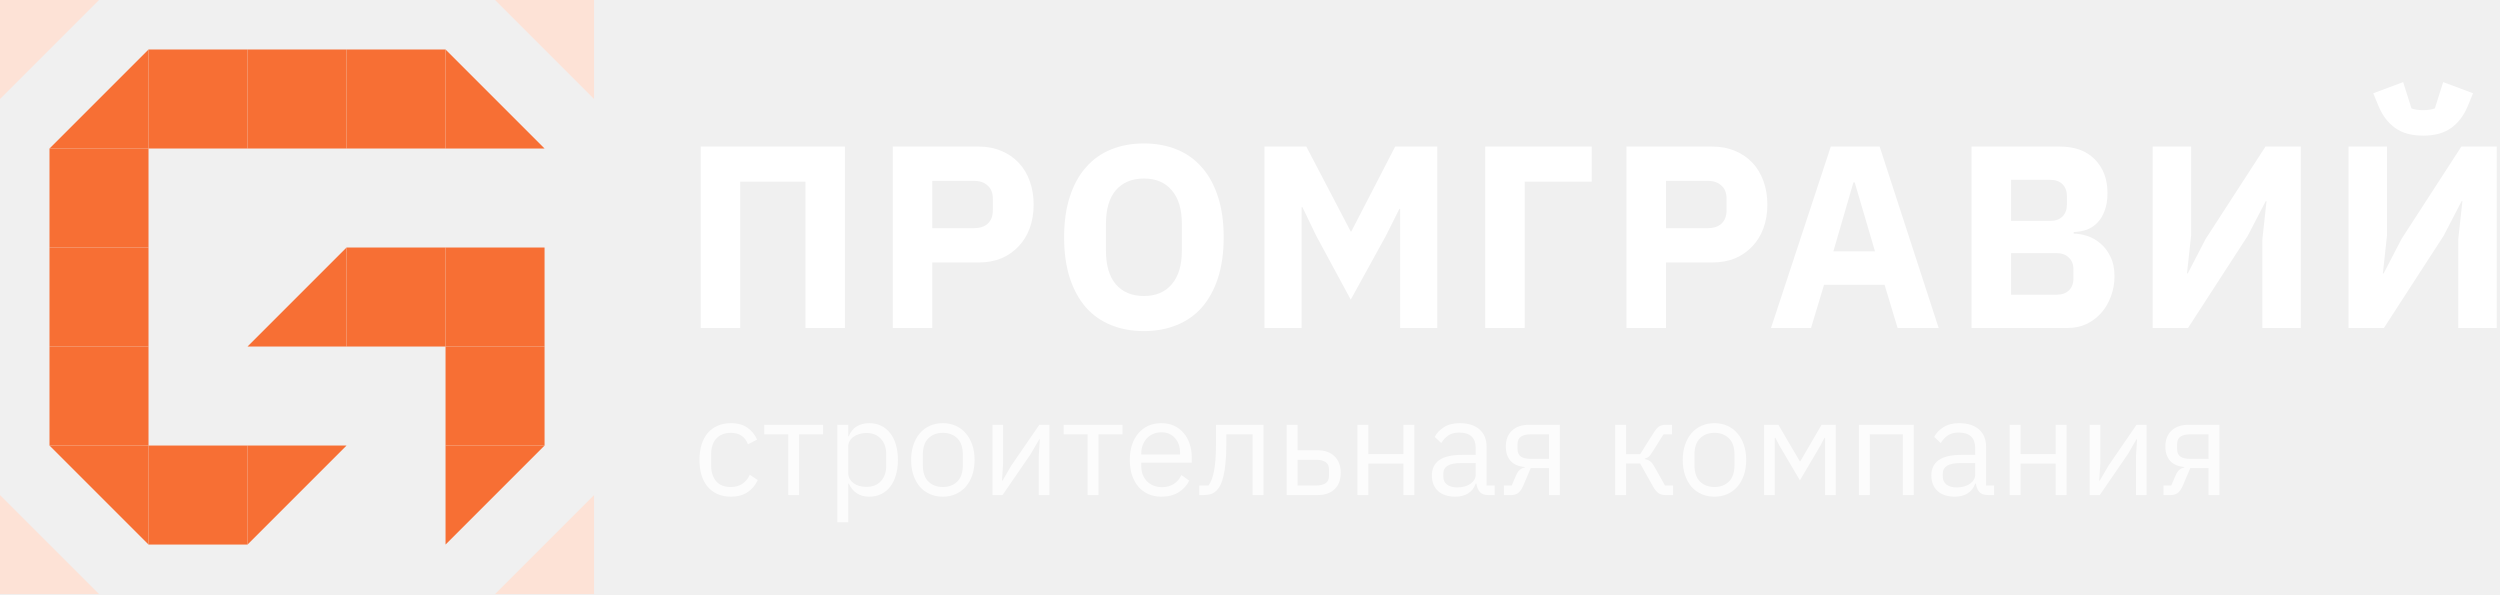
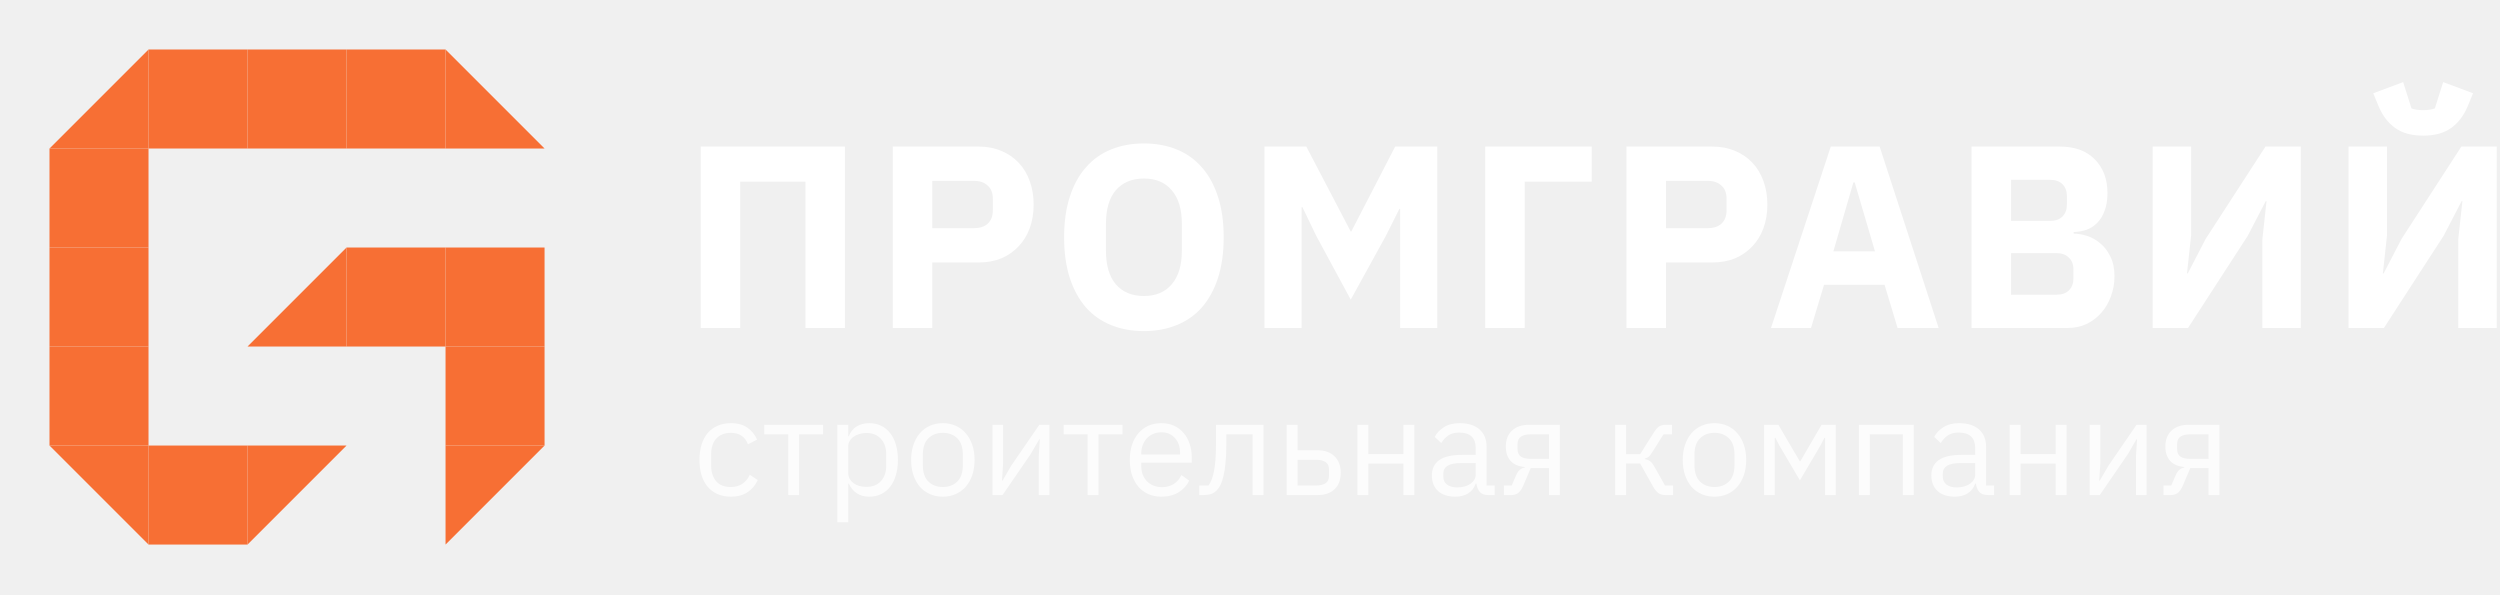
<svg xmlns="http://www.w3.org/2000/svg" width="202" height="48" viewBox="0 0 202 48" fill="none">
  <path d="M4 12L12 4L12 12L4 12Z" fill="#F76F34" />
  <path d="M4 36L12 44L12 36L4 36Z" fill="#F76F34" />
  <path d="M44 36L36 44L36 36L44 36Z" fill="#F76F34" />
  <path d="M28 36L20 44L20 36L28 36Z" fill="#F76F34" />
  <path d="M44 12L36 4L36 12L44 12Z" fill="#F76F34" />
  <path d="M20 28L28 20L28 28L20 28Z" fill="#F76F34" />
-   <path d="M40 0L48 8L48 3.49691e-07L40 0Z" fill="#FDE2D6" />
-   <path d="M8 0L-1.55766e-06 8L-1.90735e-06 3.49691e-07L8 0Z" fill="#FDE2D6" />
-   <path d="M8 48L-1.55766e-06 40L-1.90735e-06 48L8 48Z" fill="#FDE2D6" />
-   <path d="M40 48L48 40L48 48L40 48Z" fill="#FDE2D6" />
  <rect x="12" y="4" width="8" height="8" fill="#F76F34" />
  <rect x="4" y="12" width="8" height="8" fill="#F76F34" />
  <rect x="4" y="20" width="8" height="8" fill="#F76F34" />
  <rect x="4" y="28" width="8" height="8" fill="#F76F34" />
  <rect x="12" y="36" width="8" height="8" fill="#F76F34" />
  <rect x="20" y="4" width="8" height="8" fill="#F76F34" />
  <rect x="28" y="4" width="8" height="8" fill="#F76F34" />
  <rect x="28" y="20" width="8" height="8" fill="#F76F34" />
  <rect x="36" y="28" width="8" height="8" fill="#F76F34" />
  <rect x="36" y="20" width="8" height="8" fill="#F76F34" />
  <path d="M56.617 11.842H68.272V26.5H65.08V14.677H59.809V26.5H56.617V11.842Z" fill="white" />
  <path d="M72.136 26.5V11.842H79.066C79.752 11.842 80.368 11.961 80.914 12.199C81.46 12.423 81.922 12.738 82.3 13.144C82.692 13.55 82.993 14.047 83.203 14.635C83.413 15.209 83.518 15.839 83.518 16.525C83.518 17.225 83.413 17.862 83.203 18.436C82.993 19.01 82.692 19.5 82.3 19.906C81.922 20.312 81.46 20.634 80.914 20.872C80.368 21.096 79.752 21.208 79.066 21.208H75.328V26.5H72.136ZM75.328 18.436H78.688C79.164 18.436 79.535 18.317 79.801 18.079C80.081 17.827 80.221 17.463 80.221 16.987V16.063C80.221 15.587 80.081 15.23 79.801 14.992C79.535 14.74 79.164 14.614 78.688 14.614H75.328V18.436Z" fill="white" />
  <path d="M92.427 26.752C91.461 26.752 90.579 26.591 89.781 26.269C88.983 25.947 88.304 25.471 87.744 24.841C87.184 24.197 86.75 23.406 86.442 22.468C86.134 21.516 85.98 20.417 85.98 19.171C85.98 17.925 86.134 16.833 86.442 15.895C86.75 14.943 87.184 14.152 87.744 13.522C88.304 12.878 88.983 12.395 89.781 12.073C90.579 11.751 91.461 11.59 92.427 11.59C93.393 11.59 94.275 11.751 95.073 12.073C95.871 12.395 96.55 12.878 97.11 13.522C97.67 14.152 98.104 14.943 98.412 15.895C98.72 16.833 98.874 17.925 98.874 19.171C98.874 20.417 98.72 21.516 98.412 22.468C98.104 23.406 97.67 24.197 97.11 24.841C96.55 25.471 95.871 25.947 95.073 26.269C94.275 26.591 93.393 26.752 92.427 26.752ZM92.427 23.917C93.393 23.917 94.142 23.602 94.674 22.972C95.22 22.342 95.493 21.439 95.493 20.263V18.079C95.493 16.903 95.22 16 94.674 15.37C94.142 14.74 93.393 14.425 92.427 14.425C91.461 14.425 90.705 14.74 90.159 15.37C89.627 16 89.361 16.903 89.361 18.079V20.263C89.361 21.439 89.627 22.342 90.159 22.972C90.705 23.602 91.461 23.917 92.427 23.917Z" fill="white" />
  <path d="M113.13 16.882H113.067L111.996 19.024L109.14 24.211L106.347 19.045L105.234 16.735H105.171V26.5H102.168V11.842H105.549L109.14 18.709H109.182L112.731 11.842H116.133V26.5H113.13V16.882Z" fill="white" />
  <path d="M120.004 11.842H128.614V14.677H123.196V26.5H120.004V11.842Z" fill="white" />
-   <path d="M131.421 26.5V11.842H138.351C139.037 11.842 139.653 11.961 140.199 12.199C140.745 12.423 141.207 12.738 141.585 13.144C141.978 13.55 142.278 14.047 142.488 14.635C142.698 15.209 142.803 15.839 142.803 16.525C142.803 17.225 142.698 17.862 142.488 18.436C142.278 19.01 141.978 19.5 141.585 19.906C141.207 20.312 140.745 20.634 140.199 20.872C139.653 21.096 139.037 21.208 138.351 21.208H134.613V26.5H131.421ZM134.613 18.436H137.973C138.45 18.436 138.82 18.317 139.086 18.079C139.366 17.827 139.506 17.463 139.506 16.987V16.063C139.506 15.587 139.366 15.23 139.086 14.992C138.82 14.74 138.45 14.614 137.973 14.614H134.613V18.436Z" fill="white" />
-   <path d="M153.325 26.5L152.275 23.014H147.382L146.332 26.5H143.098L147.928 11.842H151.876L156.643 26.5H153.325ZM149.86 14.74H149.755L148.138 20.305H151.498L149.86 14.74Z" fill="white" />
-   <path d="M159.301 11.842H166.42C167.638 11.842 168.583 12.185 169.255 12.871C169.941 13.557 170.284 14.467 170.284 15.601C170.284 16.161 170.207 16.637 170.053 17.029C169.913 17.421 169.717 17.743 169.465 17.995C169.227 18.247 168.94 18.436 168.604 18.562C168.282 18.674 167.932 18.737 167.554 18.751V18.877C167.904 18.877 168.268 18.94 168.646 19.066C169.038 19.192 169.395 19.395 169.717 19.675C170.039 19.941 170.305 20.291 170.515 20.725C170.739 21.159 170.851 21.691 170.851 22.321C170.851 22.895 170.753 23.441 170.557 23.959C170.375 24.463 170.116 24.904 169.78 25.282C169.444 25.66 169.045 25.961 168.583 26.185C168.121 26.395 167.617 26.5 167.071 26.5H159.301V11.842ZM162.493 23.812H166.168C166.588 23.812 166.917 23.7 167.155 23.476C167.407 23.238 167.533 22.909 167.533 22.489V21.775C167.533 21.355 167.407 21.033 167.155 20.809C166.917 20.571 166.588 20.452 166.168 20.452H162.493V23.812ZM162.493 17.848H165.664C166.084 17.848 166.413 17.729 166.651 17.491C166.889 17.253 167.008 16.924 167.008 16.504V15.874C167.008 15.454 166.889 15.125 166.651 14.887C166.413 14.649 166.084 14.53 165.664 14.53H162.493V17.848Z" fill="white" />
+   <path d="M131.421 26.5V11.842H138.351C139.037 11.842 139.653 11.961 140.199 12.199C140.745 12.423 141.207 12.738 141.585 13.144C141.977 13.55 142.278 14.047 142.488 14.635C142.698 15.209 142.803 15.839 142.803 16.525C142.803 17.225 142.698 17.862 142.488 18.436C142.278 19.01 141.977 19.5 141.585 19.906C141.207 20.312 140.745 20.634 140.199 20.872C139.653 21.096 139.037 21.208 138.351 21.208H134.613V26.5H131.421ZM134.613 18.436H137.973C138.449 18.436 138.82 18.317 139.086 18.079C139.366 17.827 139.506 17.463 139.506 16.987V16.063C139.506 15.587 139.366 15.23 139.086 14.992C138.82 14.74 138.449 14.614 137.973 14.614H134.613V18.436Z" fill="white" />
+   <path d="M153.324 26.5L152.274 23.014H147.381L146.331 26.5H143.097L147.927 11.842H151.875L156.642 26.5H153.324ZM149.859 14.74H149.754L148.137 20.305H151.497L149.859 14.74Z" fill="white" />
+   <path d="M159.3 11.842H166.419C167.637 11.842 168.582 12.185 169.254 12.871C169.94 13.557 170.283 14.467 170.283 15.601C170.283 16.161 170.206 16.637 170.052 17.029C169.912 17.421 169.716 17.743 169.464 17.995C169.226 18.247 168.939 18.436 168.603 18.562C168.281 18.674 167.931 18.737 167.553 18.751V18.877C167.903 18.877 168.267 18.94 168.645 19.066C169.037 19.192 169.394 19.395 169.716 19.675C170.038 19.941 170.304 20.291 170.514 20.725C170.738 21.159 170.85 21.691 170.85 22.321C170.85 22.895 170.752 23.441 170.556 23.959C170.374 24.463 170.115 24.904 169.779 25.282C169.443 25.66 169.044 25.961 168.582 26.185C168.12 26.395 167.616 26.5 167.07 26.5H159.3V11.842ZM162.492 23.812H166.167C166.587 23.812 166.916 23.7 167.154 23.476C167.406 23.238 167.532 22.909 167.532 22.489V21.775C167.532 21.355 167.406 21.033 167.154 20.809C166.916 20.571 166.587 20.452 166.167 20.452H162.492V23.812ZM162.492 17.848H165.663C166.083 17.848 166.412 17.729 166.65 17.491C166.888 17.253 167.007 16.924 167.007 16.504V15.874C167.007 15.454 166.888 15.125 166.65 14.887C166.412 14.649 166.083 14.53 165.663 14.53H162.492V17.848Z" fill="white" />
  <path d="M173.937 11.842H177.045V19.003L176.709 22.09H176.772L178.221 19.297L183.051 11.842H185.907V26.5H182.799V19.339L183.135 16.252H183.072L181.623 19.045L176.793 26.5H173.937V11.842Z" fill="white" />
  <path d="M189.764 11.842H192.872V19.003L192.536 22.09H192.599L194.048 19.297L198.878 11.842H201.734V26.5H198.626V19.339L198.962 16.252H198.899L197.45 19.045L192.62 26.5H189.764V11.842ZM195.791 10.96C194.867 10.96 194.118 10.757 193.544 10.351C192.97 9.945 192.522 9.364 192.2 8.608L191.759 7.537L194.174 6.634L194.846 8.755C194.93 8.797 195.063 8.832 195.245 8.86C195.427 8.888 195.609 8.902 195.791 8.902C195.973 8.902 196.155 8.888 196.337 8.86C196.519 8.832 196.652 8.797 196.736 8.755L197.408 6.634L199.823 7.537L199.382 8.608C199.06 9.364 198.612 9.945 198.038 10.351C197.464 10.757 196.715 10.96 195.791 10.96Z" fill="white" />
  <path d="M59.047 40.132C58.651 40.132 58.295 40.062 57.98 39.923C57.665 39.784 57.397 39.586 57.177 39.329C56.964 39.072 56.799 38.761 56.682 38.394C56.572 38.027 56.517 37.617 56.517 37.162C56.517 36.707 56.572 36.297 56.682 35.93C56.799 35.563 56.964 35.252 57.177 34.995C57.397 34.738 57.665 34.54 57.98 34.401C58.295 34.262 58.651 34.192 59.047 34.192C59.612 34.192 60.063 34.317 60.4 34.566C60.745 34.808 61.001 35.127 61.17 35.523L60.433 35.897C60.33 35.604 60.162 35.376 59.927 35.215C59.692 35.054 59.399 34.973 59.047 34.973C58.783 34.973 58.552 35.017 58.354 35.105C58.156 35.186 57.991 35.303 57.859 35.457C57.727 35.604 57.628 35.783 57.562 35.996C57.496 36.201 57.463 36.429 57.463 36.678V37.646C57.463 38.145 57.595 38.555 57.859 38.878C58.13 39.193 58.526 39.351 59.047 39.351C59.758 39.351 60.272 39.021 60.587 38.361L61.225 38.79C61.042 39.201 60.767 39.527 60.4 39.769C60.041 40.011 59.59 40.132 59.047 40.132Z" fill="white" fill-opacity="0.8" />
  <path d="M63.688 35.094H61.752V34.324H66.504V35.094H64.568V40H63.688V35.094Z" fill="white" fill-opacity="0.8" />
-   <path d="M67.656 34.324H68.536V35.248H68.58C68.727 34.889 68.939 34.625 69.218 34.456C69.504 34.28 69.845 34.192 70.241 34.192C70.593 34.192 70.912 34.262 71.198 34.401C71.484 34.54 71.726 34.738 71.924 34.995C72.129 35.252 72.283 35.563 72.386 35.93C72.496 36.297 72.551 36.707 72.551 37.162C72.551 37.617 72.496 38.027 72.386 38.394C72.283 38.761 72.129 39.072 71.924 39.329C71.726 39.586 71.484 39.784 71.198 39.923C70.912 40.062 70.593 40.132 70.241 40.132C69.471 40.132 68.917 39.78 68.58 39.076H68.536V42.2H67.656V34.324ZM69.999 39.34C70.498 39.34 70.89 39.186 71.176 38.878C71.462 38.563 71.605 38.152 71.605 37.646V36.678C71.605 36.172 71.462 35.765 71.176 35.457C70.89 35.142 70.498 34.984 69.999 34.984C69.801 34.984 69.61 35.013 69.427 35.072C69.251 35.123 69.097 35.197 68.965 35.292C68.833 35.387 68.727 35.505 68.646 35.644C68.573 35.776 68.536 35.919 68.536 36.073V38.185C68.536 38.368 68.573 38.533 68.646 38.68C68.727 38.819 68.833 38.94 68.965 39.043C69.097 39.138 69.251 39.212 69.427 39.263C69.61 39.314 69.801 39.34 69.999 39.34Z" fill="white" fill-opacity="0.8" />
+   <path d="M67.656 34.324H68.536V35.248H68.58C68.726 34.889 68.939 34.625 69.218 34.456C69.504 34.28 69.845 34.192 70.241 34.192C70.593 34.192 70.912 34.262 71.198 34.401C71.484 34.54 71.726 34.738 71.924 34.995C72.129 35.252 72.283 35.563 72.386 35.93C72.496 36.297 72.551 36.707 72.551 37.162C72.551 37.617 72.496 38.027 72.386 38.394C72.283 38.761 72.129 39.072 71.924 39.329C71.726 39.586 71.484 39.784 71.198 39.923C70.912 40.062 70.593 40.132 70.241 40.132C69.471 40.132 68.917 39.78 68.58 39.076H68.536V42.2H67.656V34.324ZM69.999 39.34C70.497 39.34 70.89 39.186 71.176 38.878C71.462 38.563 71.605 38.152 71.605 37.646V36.678C71.605 36.172 71.462 35.765 71.176 35.457C70.89 35.142 70.497 34.984 69.999 34.984C69.801 34.984 69.61 35.013 69.427 35.072C69.251 35.123 69.097 35.197 68.965 35.292C68.833 35.387 68.726 35.505 68.646 35.644C68.572 35.776 68.536 35.919 68.536 36.073V38.185C68.536 38.368 68.572 38.533 68.646 38.68C68.726 38.819 68.833 38.94 68.965 39.043C69.097 39.138 69.251 39.212 69.427 39.263C69.61 39.314 69.801 39.34 69.999 39.34Z" fill="white" fill-opacity="0.8" />
  <path d="M76.182 40.132C75.8 40.132 75.452 40.062 75.137 39.923C74.821 39.784 74.55 39.586 74.323 39.329C74.103 39.065 73.93 38.753 73.806 38.394C73.681 38.027 73.619 37.617 73.619 37.162C73.619 36.715 73.681 36.308 73.806 35.941C73.93 35.574 74.103 35.263 74.323 35.006C74.55 34.742 74.821 34.54 75.137 34.401C75.452 34.262 75.8 34.192 76.182 34.192C76.563 34.192 76.908 34.262 77.216 34.401C77.531 34.54 77.802 34.742 78.03 35.006C78.257 35.263 78.433 35.574 78.558 35.941C78.682 36.308 78.745 36.715 78.745 37.162C78.745 37.617 78.682 38.027 78.558 38.394C78.433 38.753 78.257 39.065 78.03 39.329C77.802 39.586 77.531 39.784 77.216 39.923C76.908 40.062 76.563 40.132 76.182 40.132ZM76.182 39.351C76.658 39.351 77.047 39.204 77.348 38.911C77.648 38.618 77.799 38.17 77.799 37.569V36.755C77.799 36.154 77.648 35.706 77.348 35.413C77.047 35.12 76.658 34.973 76.182 34.973C75.705 34.973 75.316 35.12 75.016 35.413C74.715 35.706 74.565 36.154 74.565 36.755V37.569C74.565 38.17 74.715 38.618 75.016 38.911C75.316 39.204 75.705 39.351 76.182 39.351Z" fill="white" fill-opacity="0.8" />
  <path d="M80.192 34.324H81.05V37.47L80.962 38.834H81.006L81.71 37.624L83.976 34.324H84.79V40H83.932V36.854L84.02 35.49H83.976L83.272 36.7L81.006 40H80.192V34.324Z" fill="white" fill-opacity="0.8" />
  <path d="M87.88 35.094H85.944V34.324H90.696V35.094H88.76V40H87.88V35.094Z" fill="white" fill-opacity="0.8" />
-   <path d="M93.842 40.132C93.453 40.132 93.101 40.062 92.786 39.923C92.478 39.784 92.21 39.586 91.983 39.329C91.763 39.065 91.59 38.753 91.466 38.394C91.348 38.027 91.29 37.617 91.29 37.162C91.29 36.715 91.348 36.308 91.466 35.941C91.59 35.574 91.763 35.263 91.983 35.006C92.21 34.742 92.478 34.54 92.786 34.401C93.101 34.262 93.453 34.192 93.842 34.192C94.223 34.192 94.564 34.262 94.865 34.401C95.165 34.54 95.422 34.735 95.635 34.984C95.847 35.226 96.009 35.516 96.119 35.853C96.236 36.19 96.295 36.561 96.295 36.964V37.382H92.214V37.646C92.214 37.888 92.25 38.115 92.324 38.328C92.404 38.533 92.514 38.713 92.654 38.867C92.8 39.021 92.976 39.142 93.182 39.23C93.394 39.318 93.633 39.362 93.897 39.362C94.256 39.362 94.568 39.278 94.832 39.109C95.103 38.94 95.312 38.698 95.459 38.383L96.086 38.834C95.902 39.223 95.616 39.538 95.228 39.78C94.839 40.015 94.377 40.132 93.842 40.132ZM93.842 34.929C93.6 34.929 93.38 34.973 93.182 35.061C92.984 35.142 92.811 35.259 92.665 35.413C92.525 35.567 92.415 35.75 92.335 35.963C92.254 36.168 92.214 36.396 92.214 36.645V36.722H95.349V36.601C95.349 36.095 95.209 35.692 94.931 35.391C94.659 35.083 94.296 34.929 93.842 34.929Z" fill="white" fill-opacity="0.8" />
+   <path d="M93.841 40.132C93.453 40.132 93.101 40.062 92.785 39.923C92.478 39.784 92.21 39.586 91.983 39.329C91.763 39.065 91.59 38.753 91.466 38.394C91.348 38.027 91.29 37.617 91.29 37.162C91.29 36.715 91.348 36.308 91.466 35.941C91.59 35.574 91.763 35.263 91.983 35.006C92.21 34.742 92.478 34.54 92.785 34.401C93.101 34.262 93.453 34.192 93.841 34.192C94.223 34.192 94.564 34.262 94.865 34.401C95.165 34.54 95.422 34.735 95.635 34.984C95.847 35.226 96.008 35.516 96.118 35.853C96.236 36.19 96.294 36.561 96.294 36.964V37.382H92.213V37.646C92.213 37.888 92.25 38.115 92.323 38.328C92.404 38.533 92.514 38.713 92.653 38.867C92.8 39.021 92.976 39.142 93.181 39.23C93.394 39.318 93.632 39.362 93.897 39.362C94.256 39.362 94.567 39.278 94.832 39.109C95.103 38.94 95.312 38.698 95.459 38.383L96.085 38.834C95.902 39.223 95.616 39.538 95.228 39.78C94.839 40.015 94.377 40.132 93.841 40.132ZM93.841 34.929C93.6 34.929 93.379 34.973 93.181 35.061C92.984 35.142 92.811 35.259 92.665 35.413C92.525 35.567 92.415 35.75 92.335 35.963C92.254 36.168 92.213 36.396 92.213 36.645V36.722H95.349V36.601C95.349 36.095 95.209 35.692 94.93 35.391C94.659 35.083 94.296 34.929 93.841 34.929Z" fill="white" fill-opacity="0.8" />
  <path d="M96.898 39.23H97.646C97.741 39.098 97.825 38.94 97.899 38.757C97.972 38.574 98.034 38.354 98.086 38.097C98.137 37.84 98.177 37.536 98.207 37.184C98.236 36.832 98.251 36.418 98.251 35.941V34.324H102.09V40H101.21V35.094H99.087V35.963C99.087 36.513 99.065 36.993 99.021 37.404C98.984 37.815 98.929 38.167 98.856 38.46C98.79 38.753 98.709 38.995 98.614 39.186C98.518 39.369 98.416 39.516 98.306 39.626C98.166 39.765 98.012 39.864 97.844 39.923C97.675 39.974 97.473 40 97.239 40H96.898V39.23Z" fill="white" fill-opacity="0.8" />
  <path d="M103.964 34.324H104.844V36.381H106.461C107.033 36.381 107.488 36.542 107.825 36.865C108.163 37.188 108.331 37.631 108.331 38.196C108.331 38.768 108.166 39.212 107.836 39.527C107.506 39.842 107.052 40 106.472 40H103.964V34.324ZM106.34 39.23C106.67 39.23 106.927 39.168 107.11 39.043C107.294 38.918 107.385 38.709 107.385 38.416V37.954C107.385 37.661 107.294 37.455 107.11 37.338C106.927 37.213 106.67 37.151 106.34 37.151H104.844V39.23H106.34Z" fill="white" fill-opacity="0.8" />
  <path d="M109.679 34.324H110.559V36.689H113.397V34.324H114.277V40H113.397V37.459H110.559V40H109.679V34.324Z" fill="white" fill-opacity="0.8" />
  <path d="M120.271 40C119.941 40 119.703 39.912 119.556 39.736C119.417 39.56 119.329 39.34 119.292 39.076H119.237C119.112 39.428 118.907 39.692 118.621 39.868C118.335 40.044 117.994 40.132 117.598 40.132C116.997 40.132 116.527 39.978 116.19 39.67C115.86 39.362 115.695 38.944 115.695 38.416C115.695 37.881 115.889 37.47 116.278 37.184C116.674 36.898 117.286 36.755 118.115 36.755H119.237V36.194C119.237 35.791 119.127 35.483 118.907 35.27C118.687 35.057 118.35 34.951 117.895 34.951C117.55 34.951 117.261 35.028 117.026 35.182C116.799 35.336 116.608 35.541 116.454 35.798L115.926 35.303C116.08 34.995 116.326 34.735 116.663 34.522C117 34.302 117.426 34.192 117.939 34.192C118.628 34.192 119.164 34.361 119.545 34.698C119.926 35.035 120.117 35.505 120.117 36.106V39.23H120.766V40H120.271ZM117.741 39.384C117.961 39.384 118.163 39.358 118.346 39.307C118.529 39.256 118.687 39.182 118.819 39.087C118.951 38.992 119.054 38.882 119.127 38.757C119.2 38.632 119.237 38.497 119.237 38.35V37.415H118.071C117.565 37.415 117.195 37.488 116.96 37.635C116.733 37.782 116.619 37.994 116.619 38.273V38.504C116.619 38.783 116.718 38.999 116.916 39.153C117.121 39.307 117.396 39.384 117.741 39.384Z" fill="white" fill-opacity="0.8" />
  <path d="M121.516 39.23H122.143L122.506 38.394C122.587 38.203 122.686 38.06 122.803 37.965C122.92 37.862 123.052 37.8 123.199 37.778V37.734C122.693 37.69 122.312 37.525 122.055 37.239C121.798 36.953 121.67 36.568 121.67 36.084C121.67 35.534 121.835 35.105 122.165 34.797C122.495 34.482 122.95 34.324 123.529 34.324H126.037V40H125.157V37.822H123.683L123.089 39.219C122.957 39.527 122.81 39.736 122.649 39.846C122.495 39.949 122.319 40 122.121 40H121.516V39.23ZM125.157 37.074V35.094H123.661C123.331 35.094 123.074 35.156 122.891 35.281C122.708 35.406 122.616 35.615 122.616 35.908V36.271C122.616 36.564 122.708 36.773 122.891 36.898C123.074 37.015 123.331 37.074 123.661 37.074H125.157Z" fill="white" fill-opacity="0.8" />
  <path d="M130.508 34.324H131.388V36.7H132.521L133.621 34.962C133.702 34.83 133.779 34.724 133.852 34.643C133.926 34.555 133.999 34.489 134.072 34.445C134.146 34.401 134.223 34.372 134.303 34.357C134.384 34.335 134.476 34.324 134.578 34.324H135.095V35.094H134.413L133.522 36.502C133.464 36.597 133.412 36.674 133.368 36.733C133.324 36.792 133.28 36.843 133.236 36.887C133.192 36.924 133.145 36.957 133.093 36.986C133.042 37.008 132.98 37.03 132.906 37.052V37.096C133.06 37.118 133.192 37.169 133.302 37.25C133.42 37.323 133.541 37.47 133.665 37.69L134.534 39.23H135.183V40H134.545C134.355 40 134.179 39.952 134.017 39.857C133.863 39.754 133.713 39.571 133.566 39.307L132.521 37.448H131.388V40H130.508V34.324Z" fill="white" fill-opacity="0.8" />
  <path d="M138.529 40.132C138.148 40.132 137.8 40.062 137.484 39.923C137.169 39.784 136.898 39.586 136.67 39.329C136.45 39.065 136.278 38.753 136.153 38.394C136.029 38.027 135.966 37.617 135.966 37.162C135.966 36.715 136.029 36.308 136.153 35.941C136.278 35.574 136.45 35.263 136.67 35.006C136.898 34.742 137.169 34.54 137.484 34.401C137.8 34.262 138.148 34.192 138.529 34.192C138.911 34.192 139.255 34.262 139.563 34.401C139.879 34.54 140.15 34.742 140.377 35.006C140.605 35.263 140.781 35.574 140.905 35.941C141.03 36.308 141.092 36.715 141.092 37.162C141.092 37.617 141.03 38.027 140.905 38.394C140.781 38.753 140.605 39.065 140.377 39.329C140.15 39.586 139.879 39.784 139.563 39.923C139.255 40.062 138.911 40.132 138.529 40.132ZM138.529 39.351C139.006 39.351 139.395 39.204 139.695 38.911C139.996 38.618 140.146 38.17 140.146 37.569V36.755C140.146 36.154 139.996 35.706 139.695 35.413C139.395 35.12 139.006 34.973 138.529 34.973C138.053 34.973 137.664 35.12 137.363 35.413C137.063 35.706 136.912 36.154 136.912 36.755V37.569C136.912 38.17 137.063 38.618 137.363 38.911C137.664 39.204 138.053 39.351 138.529 39.351Z" fill="white" fill-opacity="0.8" />
-   <path d="M142.54 34.324H143.695L145.422 37.272H145.466L147.182 34.324H148.326V40H147.468V35.38H147.413L147.094 35.996L145.433 38.812L143.772 35.996L143.453 35.38H143.398V40H142.54V34.324Z" fill="white" fill-opacity="0.8" />
+   <path d="M142.539 34.324H143.694L145.422 37.272H145.465L147.181 34.324H148.326V40H147.467V35.38H147.412L147.093 35.996L145.432 38.812L143.771 35.996L143.452 35.38H143.397V40H142.539V34.324Z" fill="white" fill-opacity="0.8" />
  <path d="M150.199 34.324H154.632V40H153.752V35.094H151.079V40H150.199V34.324Z" fill="white" fill-opacity="0.8" />
  <path d="M160.629 40C160.299 40 160.061 39.912 159.914 39.736C159.775 39.56 159.687 39.34 159.65 39.076H159.595C159.471 39.428 159.265 39.692 158.979 39.868C158.693 40.044 158.352 40.132 157.956 40.132C157.355 40.132 156.886 39.978 156.548 39.67C156.218 39.362 156.053 38.944 156.053 38.416C156.053 37.881 156.248 37.47 156.636 37.184C157.032 36.898 157.645 36.755 158.473 36.755H159.595V36.194C159.595 35.791 159.485 35.483 159.265 35.27C159.045 35.057 158.708 34.951 158.253 34.951C157.909 34.951 157.619 35.028 157.384 35.182C157.157 35.336 156.966 35.541 156.812 35.798L156.284 35.303C156.438 34.995 156.684 34.735 157.021 34.522C157.359 34.302 157.784 34.192 158.297 34.192C158.987 34.192 159.522 34.361 159.903 34.698C160.285 35.035 160.475 35.505 160.475 36.106V39.23H161.124V40H160.629ZM158.099 39.384C158.319 39.384 158.521 39.358 158.704 39.307C158.888 39.256 159.045 39.182 159.177 39.087C159.309 38.992 159.412 38.882 159.485 38.757C159.559 38.632 159.595 38.497 159.595 38.35V37.415H158.429C157.923 37.415 157.553 37.488 157.318 37.635C157.091 37.782 156.977 37.994 156.977 38.273V38.504C156.977 38.783 157.076 38.999 157.274 39.153C157.48 39.307 157.755 39.384 158.099 39.384Z" fill="white" fill-opacity="0.8" />
  <path d="M162.38 34.324H163.26V36.689H166.098V34.324H166.978V40H166.098V37.459H163.26V40H162.38V34.324Z" fill="white" fill-opacity="0.8" />
  <path d="M168.847 34.324H169.705V37.47L169.617 38.834H169.661L170.365 37.624L172.631 34.324H173.445V40H172.587V36.854L172.675 35.49H172.631L171.927 36.7L169.661 40H168.847V34.324Z" fill="white" fill-opacity="0.8" />
  <path d="M174.808 39.23H175.435L175.798 38.394C175.879 38.203 175.978 38.06 176.095 37.965C176.212 37.862 176.344 37.8 176.491 37.778V37.734C175.985 37.69 175.604 37.525 175.347 37.239C175.09 36.953 174.962 36.568 174.962 36.084C174.962 35.534 175.127 35.105 175.457 34.797C175.787 34.482 176.242 34.324 176.821 34.324H179.329V40H178.449V37.822H176.975L176.381 39.219C176.249 39.527 176.102 39.736 175.941 39.846C175.787 39.949 175.611 40 175.413 40H174.808V39.23ZM178.449 37.074V35.094H176.953C176.623 35.094 176.366 35.156 176.183 35.281C176 35.406 175.908 35.615 175.908 35.908V36.271C175.908 36.564 176 36.773 176.183 36.898C176.366 37.015 176.623 37.074 176.953 37.074H178.449Z" fill="white" fill-opacity="0.8" />
</svg>
